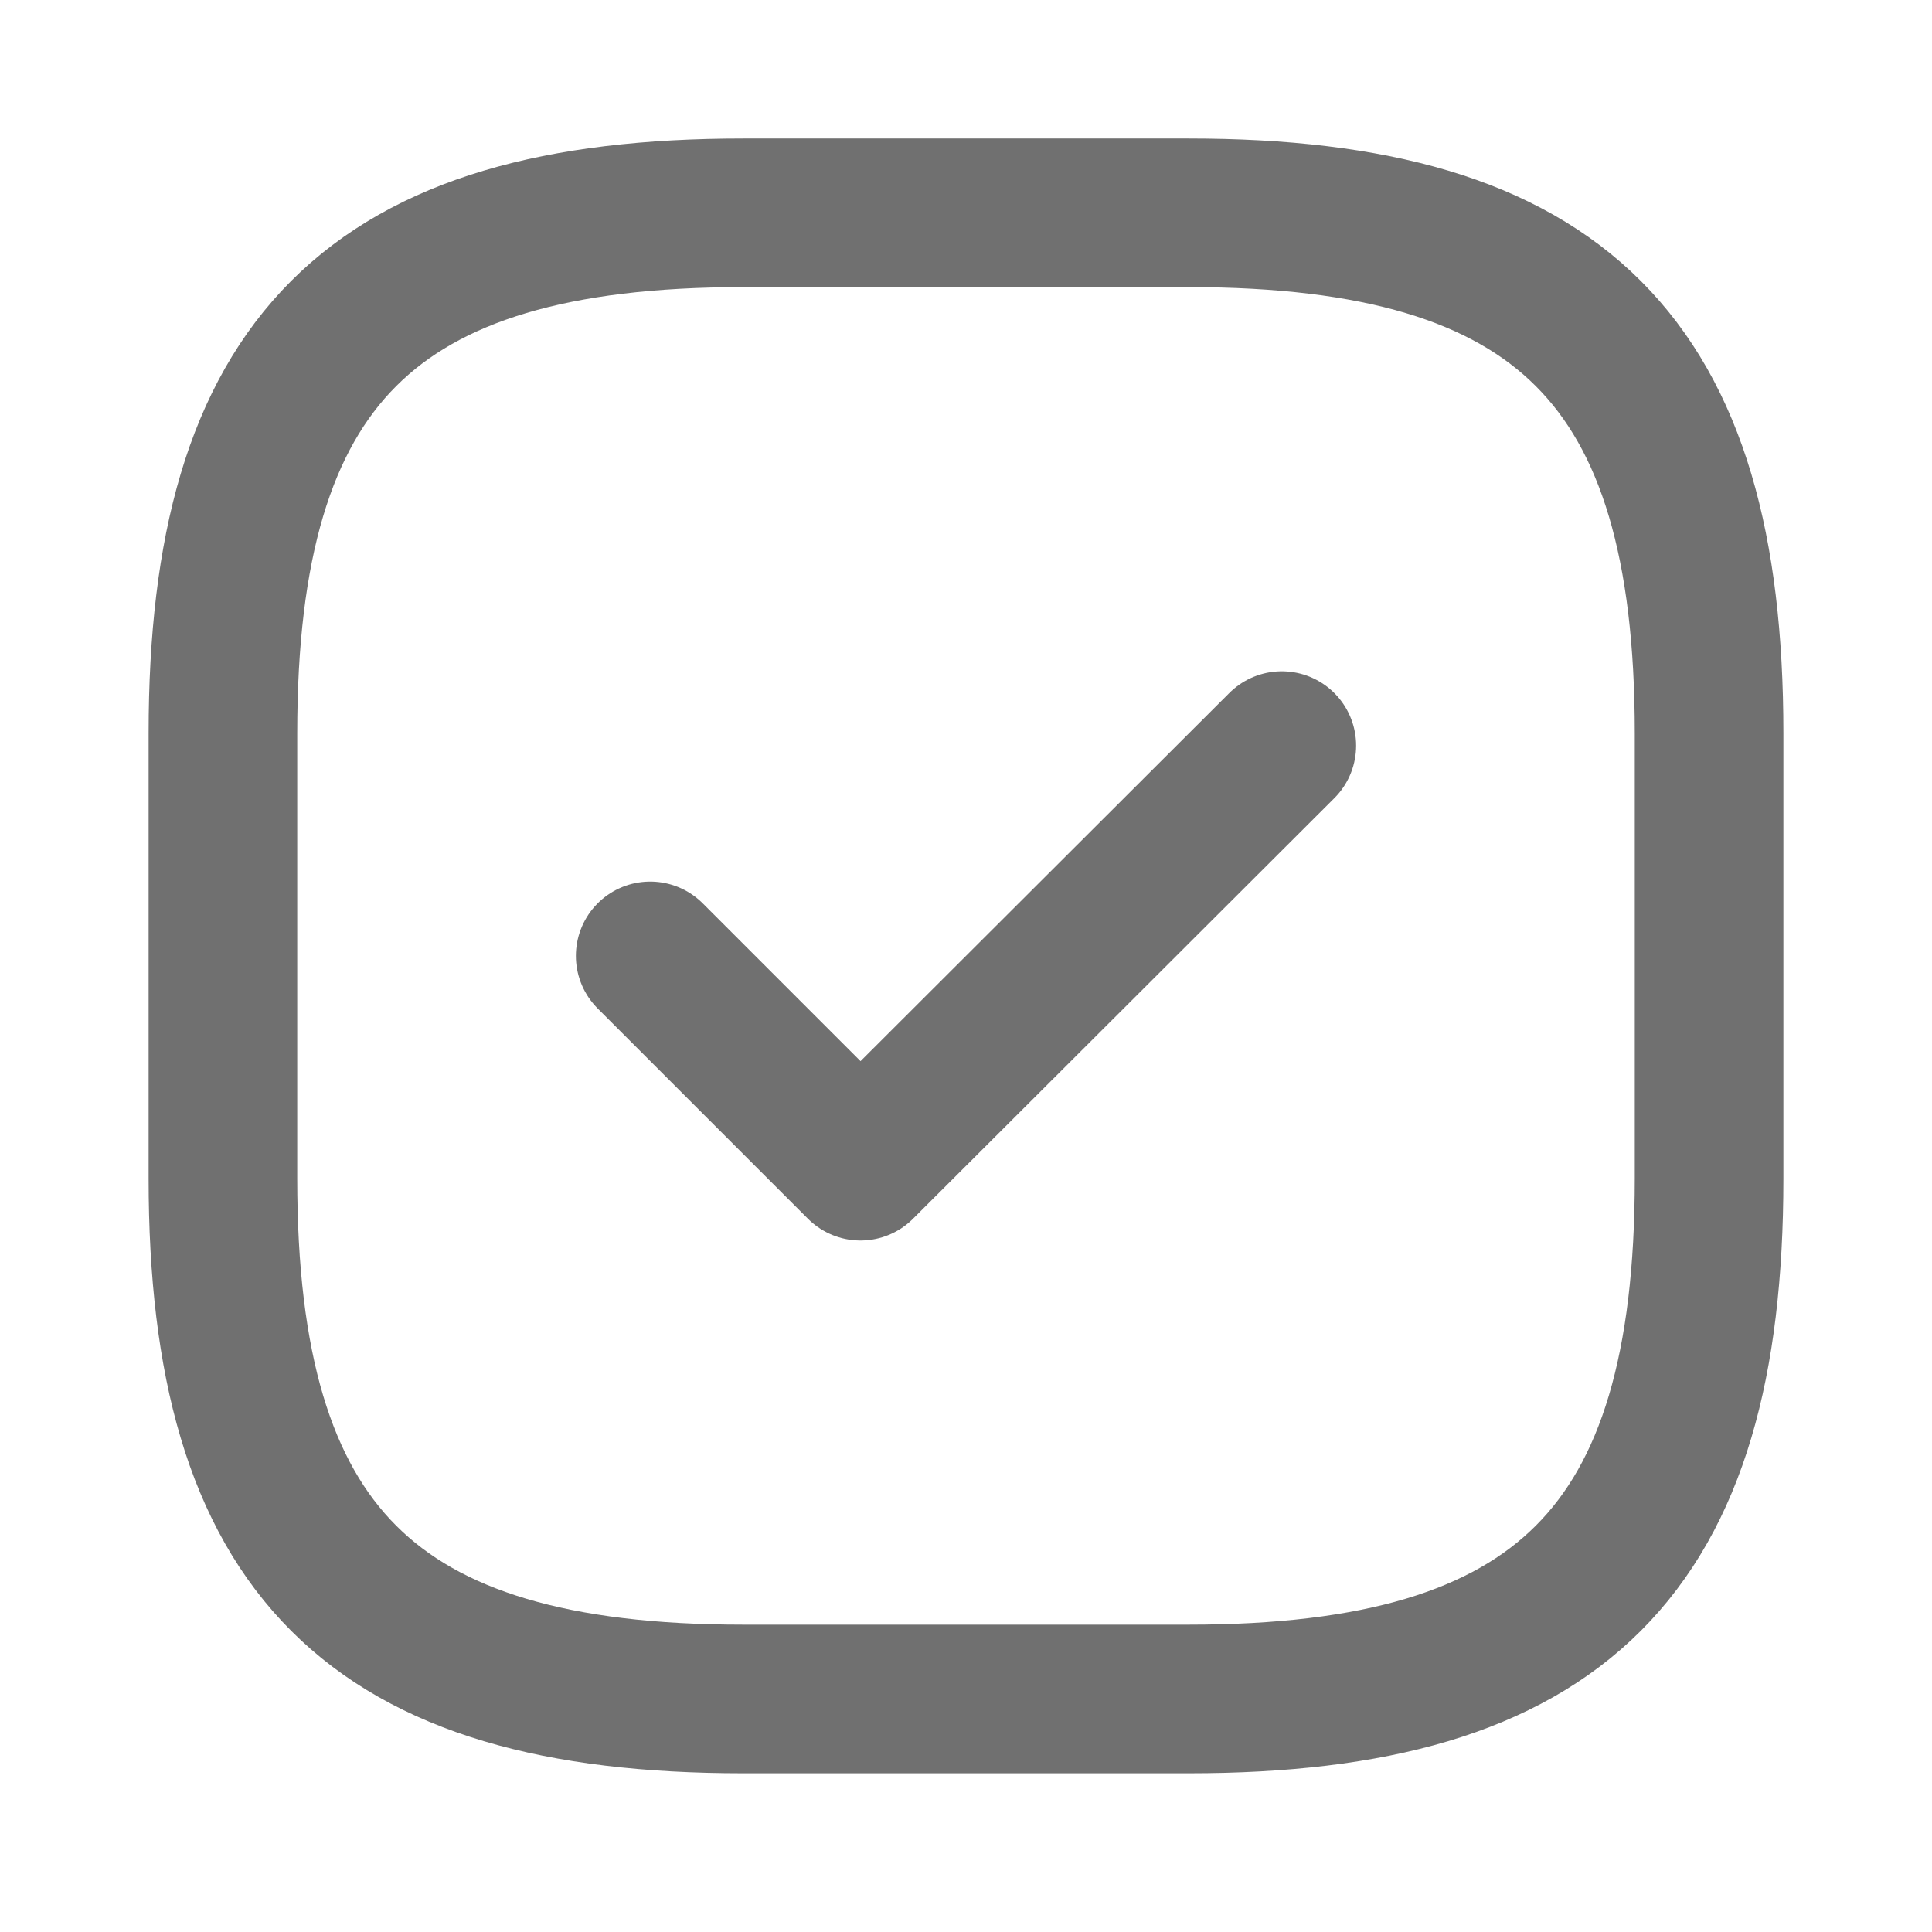
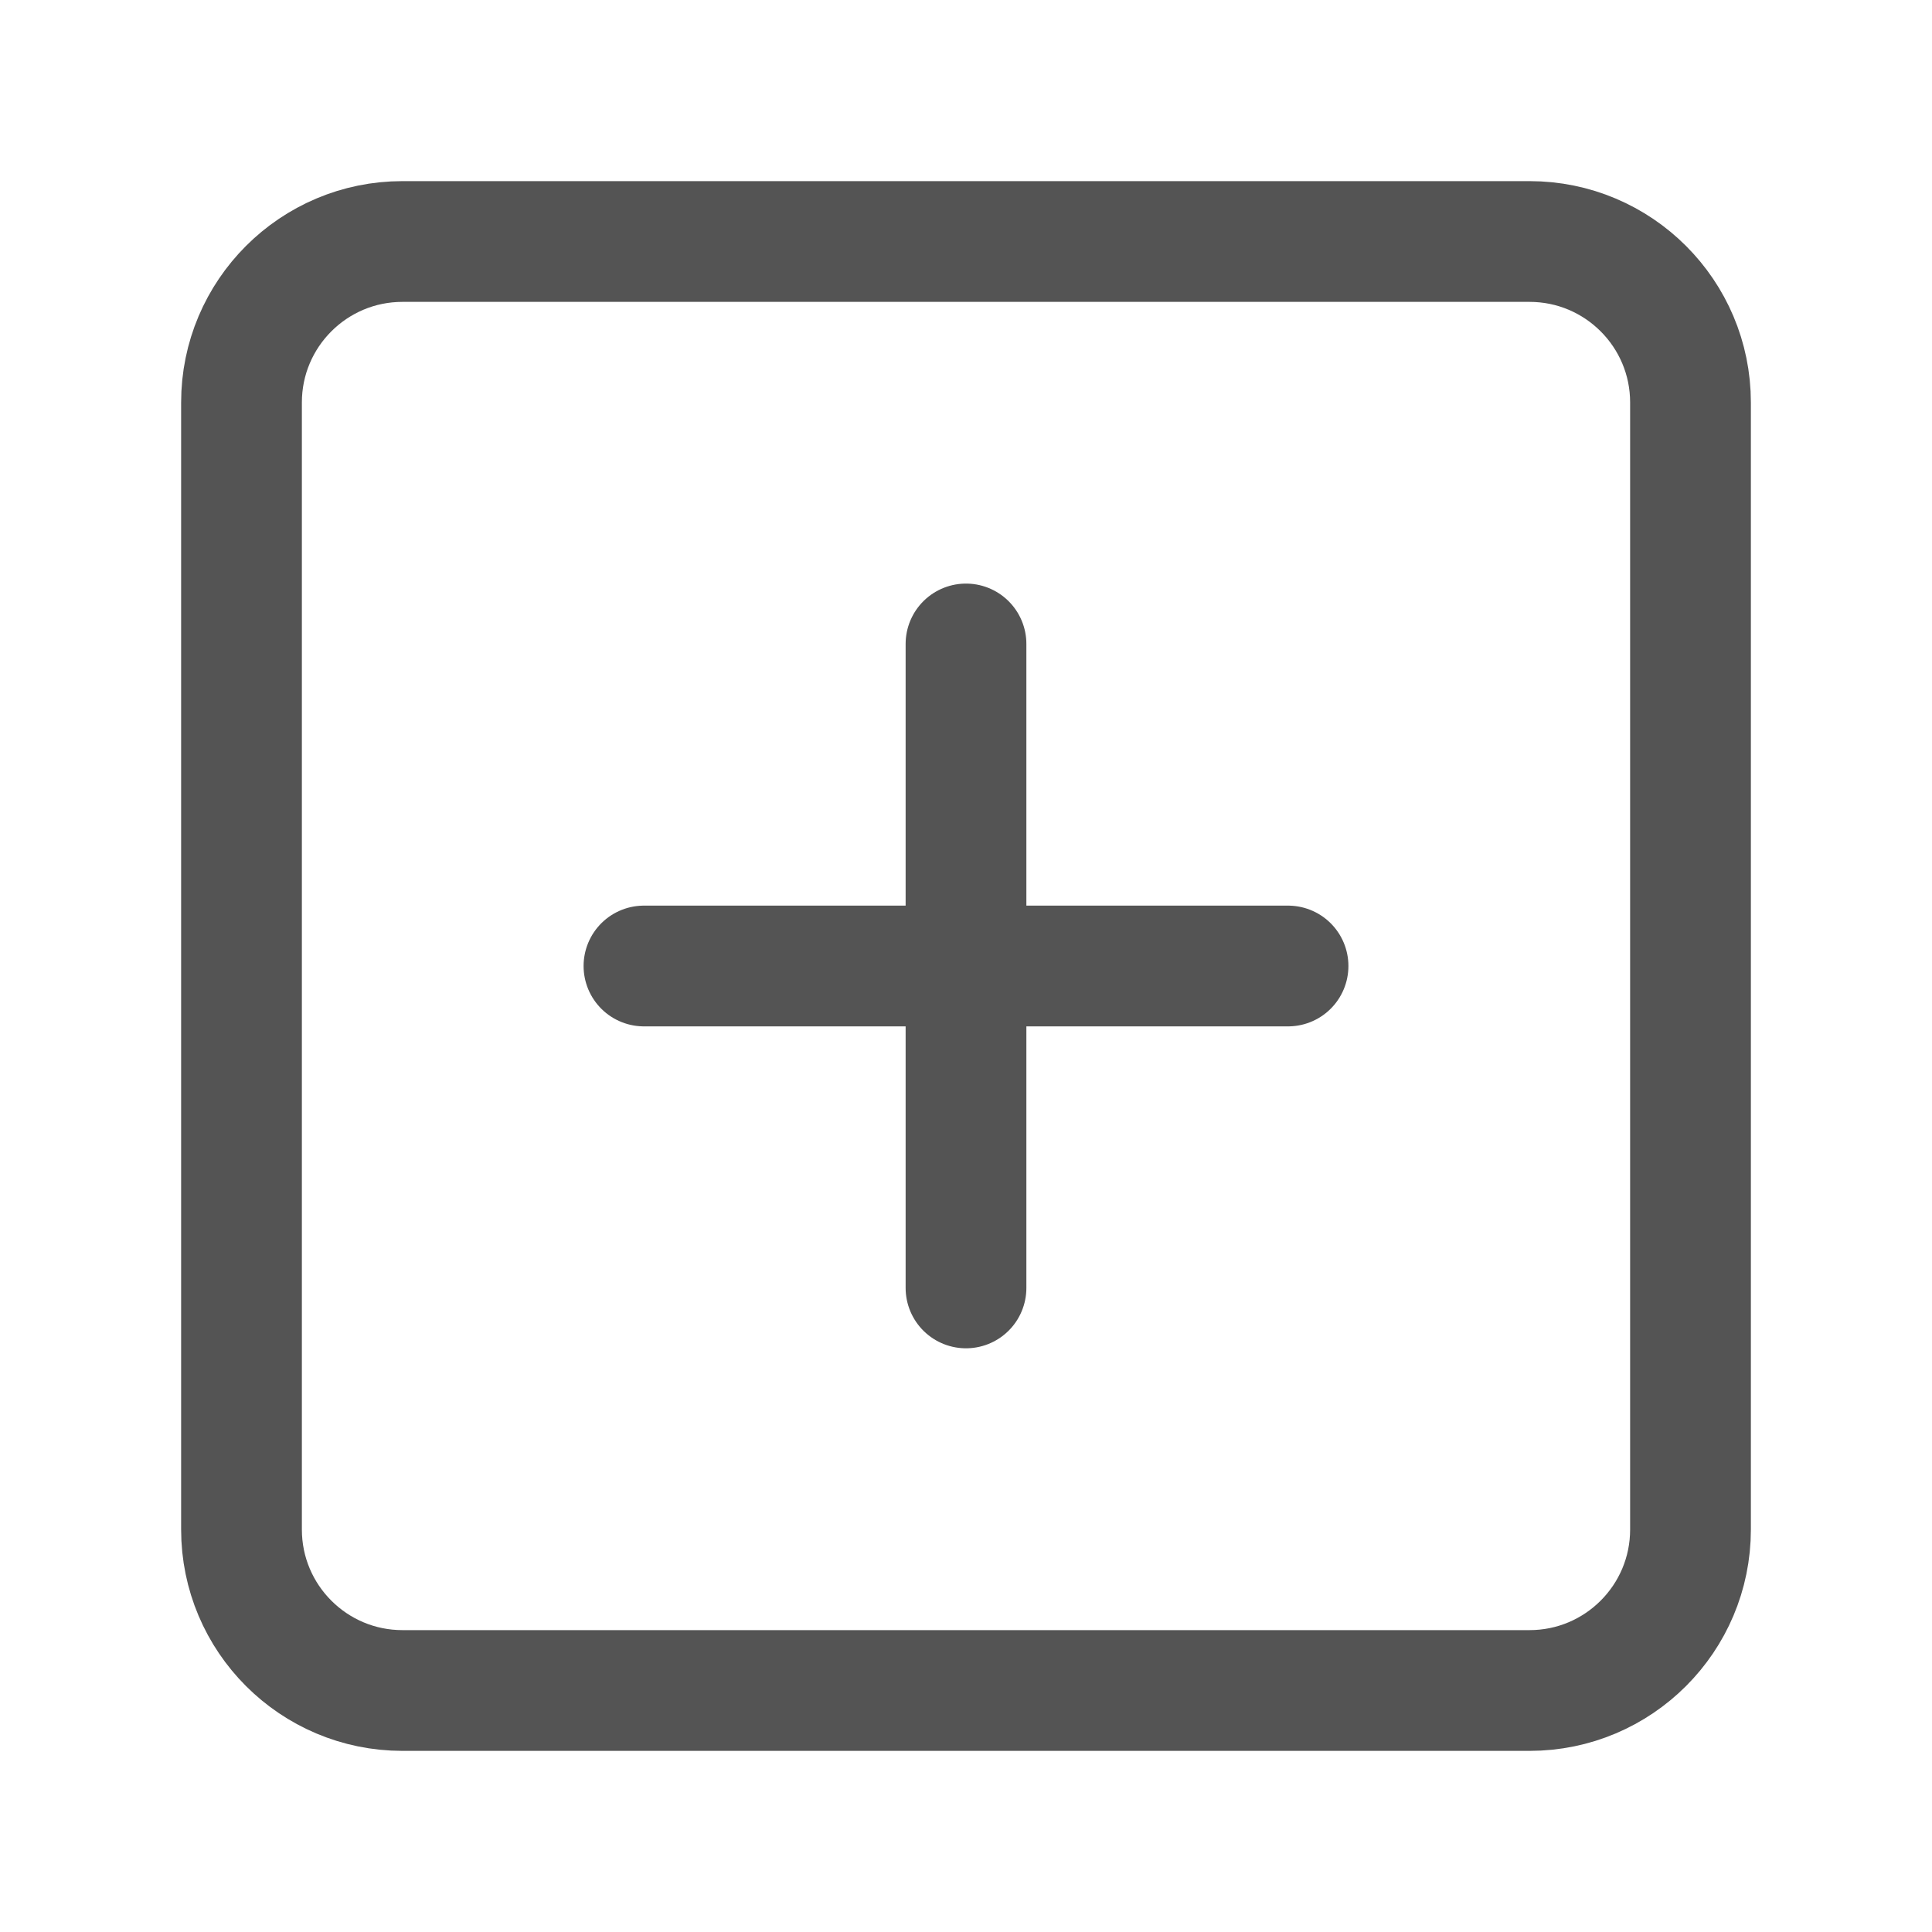
- <svg xmlns="http://www.w3.org/2000/svg" width="13" height="13" viewBox="0 0 13 13" fill="none">
-   <path d="M5 11.432H8C10.5 11.432 11.5 10.432 11.5 7.932V4.932C11.5 2.432 10.5 1.432 8 1.432H5C2.5 1.432 1.5 2.432 1.5 4.932V7.932C1.5 10.432 2.5 11.432 5 11.432Z" stroke="#707070" stroke-linecap="round" stroke-linejoin="round" />
-   <path d="M4.375 6.432L5.79 7.847L8.625 5.017" stroke="#707070" stroke-linecap="round" stroke-linejoin="round" />
+ <svg xmlns="http://www.w3.org/2000/svg" width="16" height="16" viewBox="0 0 16 16" fill="none">
+   <path d="M12.667 2H3.333C2.597 2 2 2.597 2 3.333V12.667C2 13.403 2.597 14 3.333 14H12.667C13.403 14 14 13.403 14 12.667V3.333C14 2.597 13.403 2 12.667 2Z" stroke="#545454" stroke-linecap="round" stroke-linejoin="round" />
+   <path d="M8 5.333V10.666" stroke="#545454" stroke-linecap="round" stroke-linejoin="round" />
+   <path d="M5.333 8H10.667" stroke="#545454" stroke-linecap="round" stroke-linejoin="round" />
</svg>
